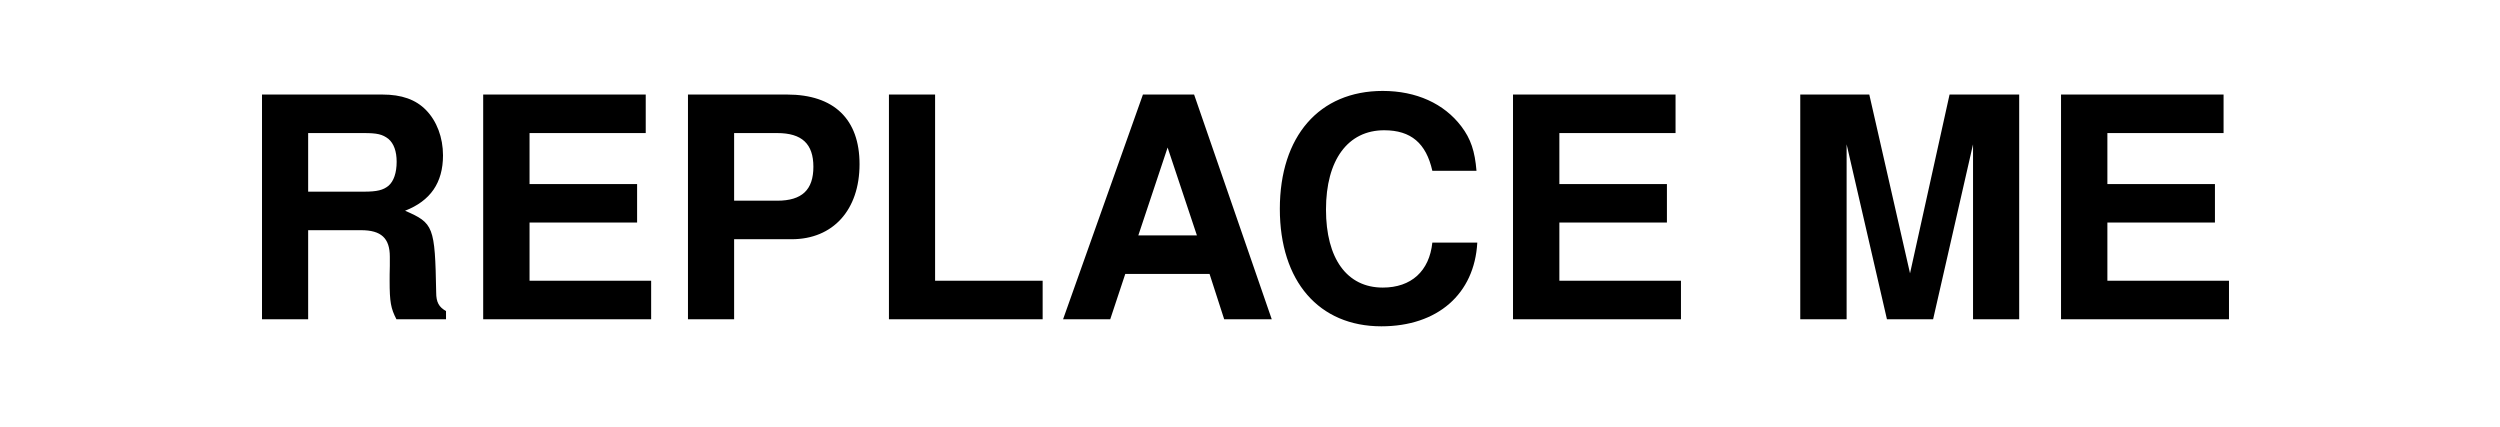
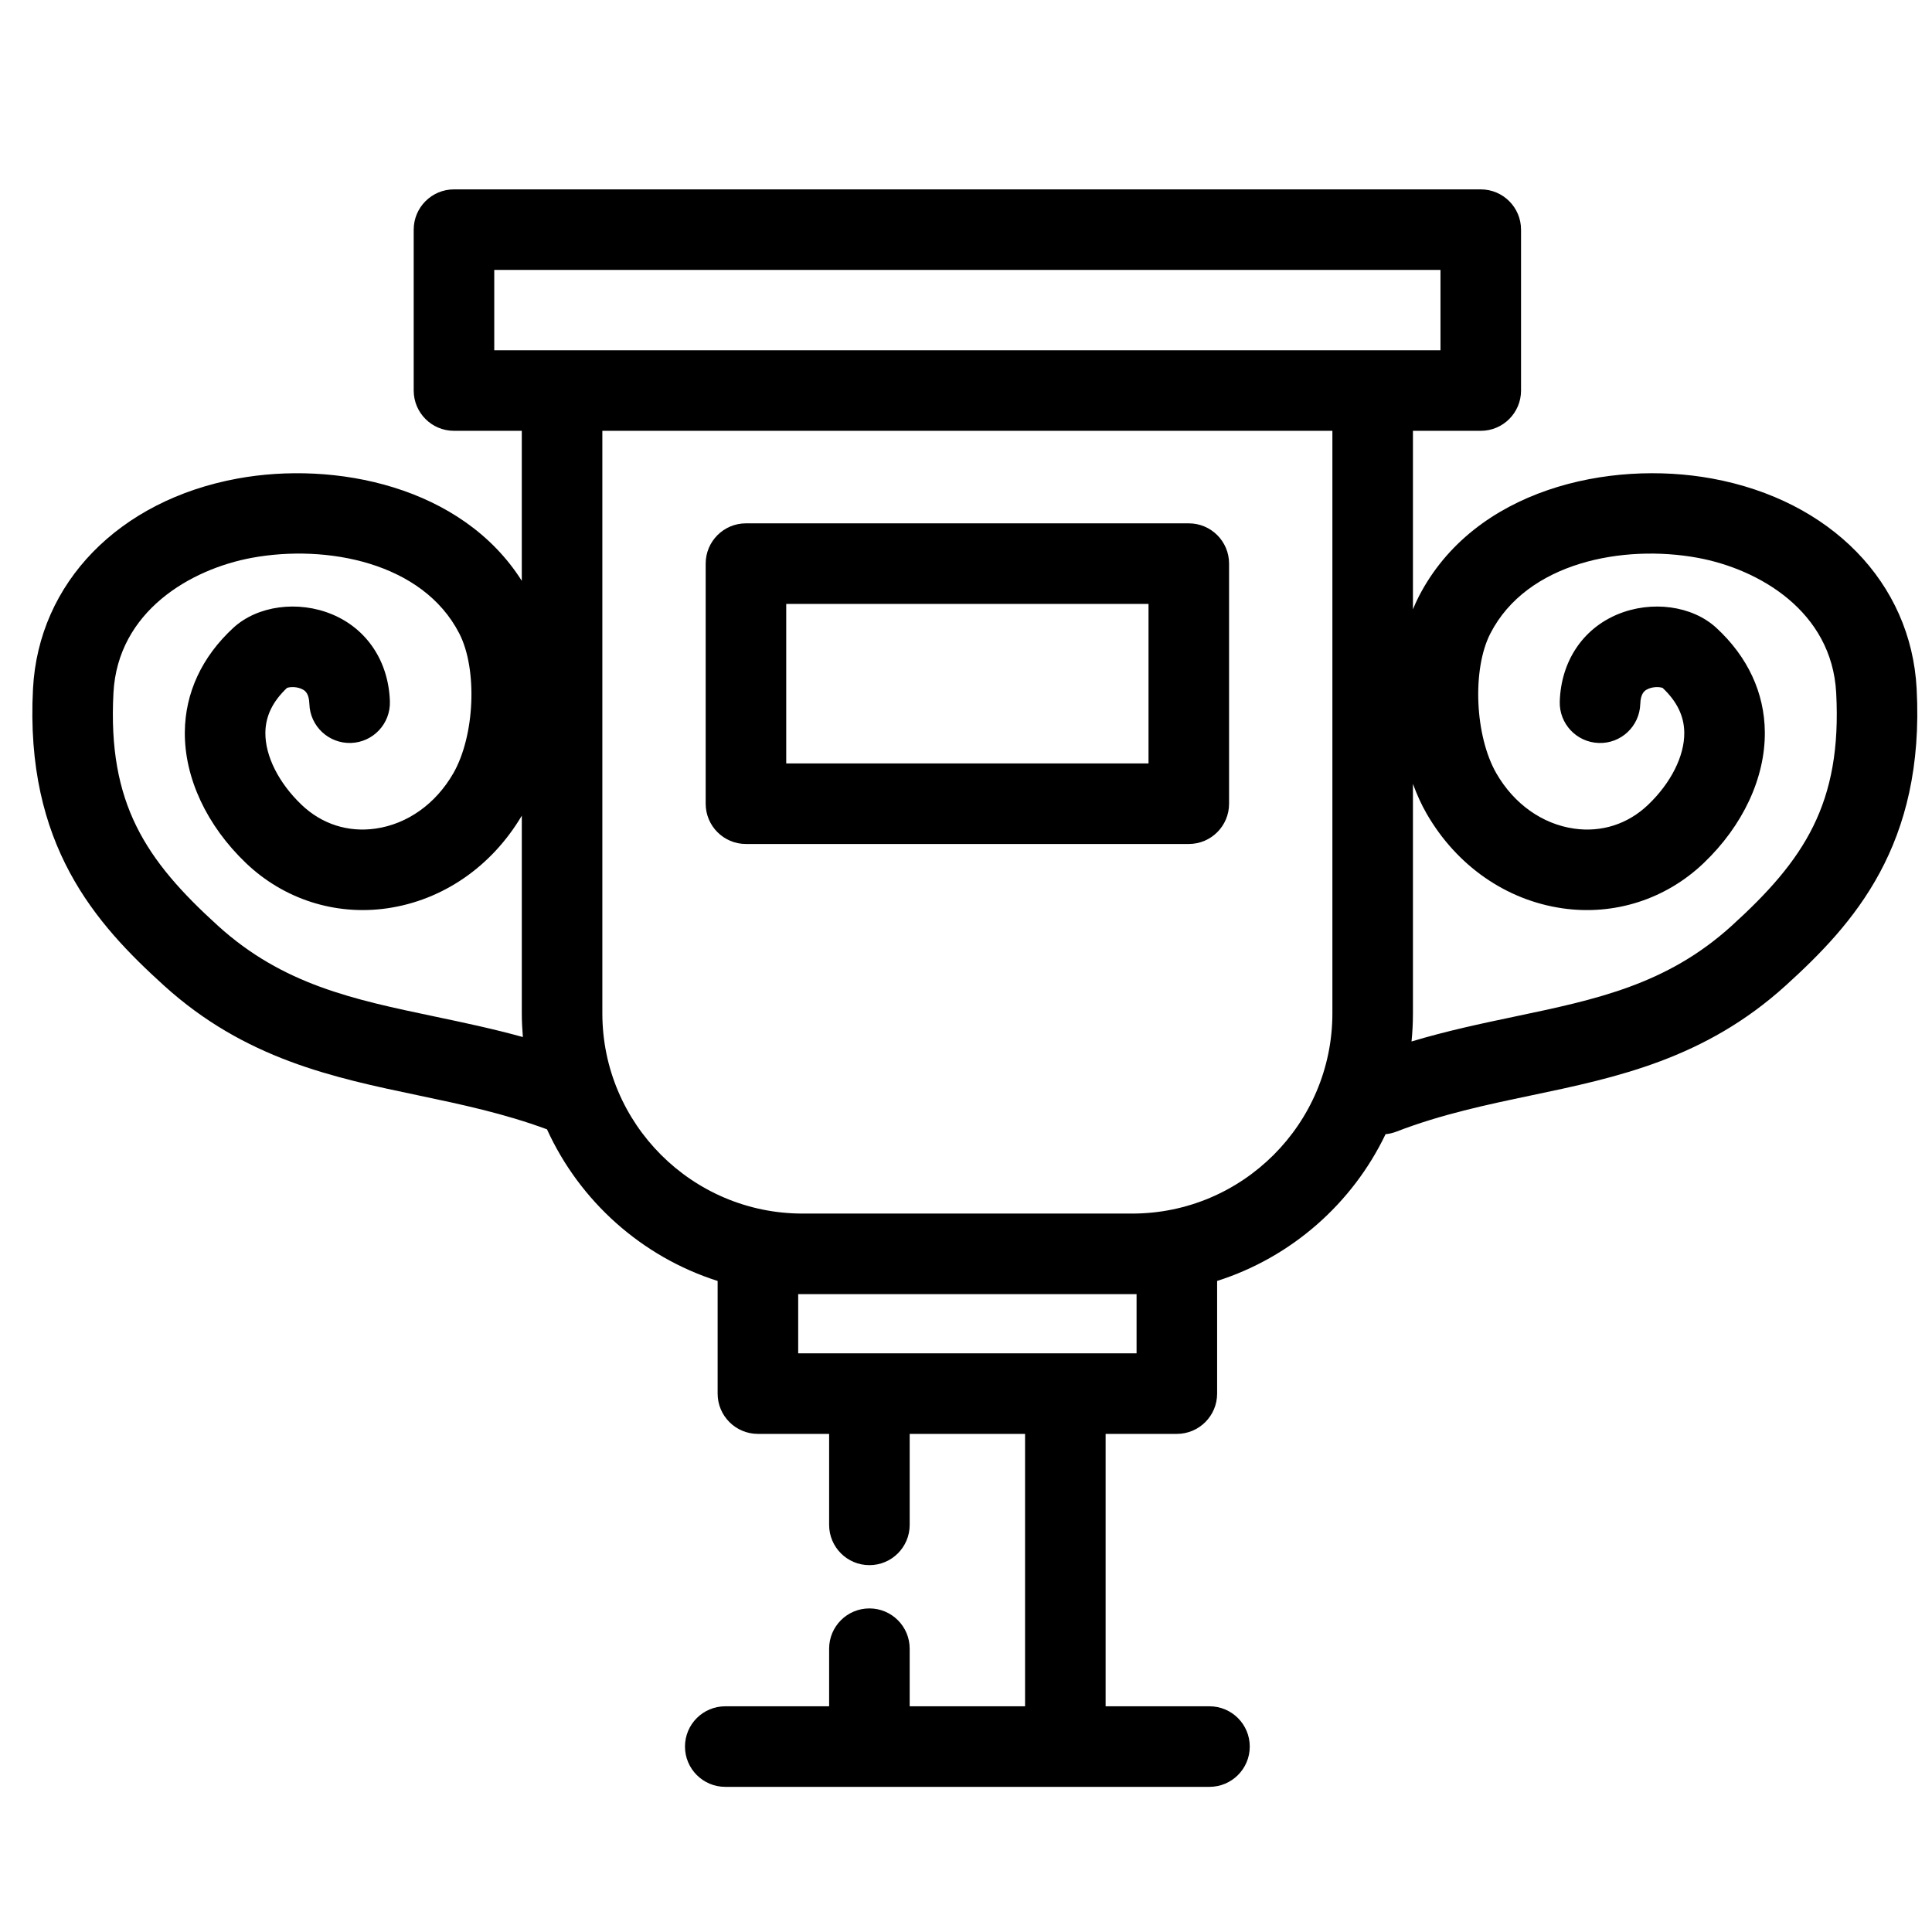
- <svg xmlns="http://www.w3.org/2000/svg" width="457" height="78">
+ <svg xmlns="http://www.w3.org/2000/svg" width="48" height="48">
  <g>
-     <rect fill="#fff" id="canvas_background" height="80" width="459" y="-1" x="-1" />
+     <rect fill="#fff" id="canvas_background" height="50" width="50" y="-1" x="-1" />
    <g display="none" overflow="visible" y="0" x="0" height="100%" width="100%" id="canvasGrid">
      <rect fill="url(#gridpattern)" stroke-width="0" y="0" x="0" height="100%" width="100%" />
    </g>
  </g>
  <g>
-     <text stroke="#000" transform="matrix(2.347637,0,0,2.347637,-187.0069,-235.8773) " font-weight="bold" xml:space="preserve" text-anchor="start" font-family="Helvetica, Arial, sans-serif" font-size="24" id="svg_2" y="125.336" x="98.137" stroke-width="0" fill="#000000">REPLACE ME</text>
+     <g stroke="null" id="svg_19">
+       <g stroke="null" transform="matrix(0.1022355,0,0,0.1022355,1.3774181646338847e-7,1.2396763315690841e-7) " id="svg_16">
+         <rect stroke="null" x="-0" y="39.125" width="476" height="402" id="svg_14" fill="#fff" />
+         <g stroke="null" id="svg_13" display="none">
+           <rect stroke="null" id="svg_17" width="580" height="400" x="1" y="40.125" stroke-width="0" fill="url(#gridpattern)" />
+         </g>
+       </g>
+       <g stroke="null" transform="matrix(0.1022355,0,0,0.1022355,1.3774181646338847e-7,1.2396763315690841e-7) " id="svg_18">
+         <g stroke="null" id="svg_9">
+           <g stroke="null" id="svg_10" transform="matrix(1.087521,0,0,1.087521,-2095.946,-2588.663) ">
+             <path stroke="null" d="m2309.855,2487.27c-22.887,-4.196 -53.163,2.269 -65.561,26.389c-0.468,0.911 -0.895,1.863 -1.292,2.841l0,-39.896l15.155,0c4.971,0 9,-4.029 9,-9l0,-35.952c0,-4.971 -4.029,-9 -9,-9l-229.443,0c-4.971,0 -9,4.029 -9,9l0,35.951c0,4.971 4.029,9 9,9l15.155,0l0,33.523c-13.431,-21.205 -41.799,-26.839 -63.521,-22.856c-26.507,4.865 -44.446,23.286 -45.702,46.931c-1.86,35.032 14.111,52.606 29.227,66.329c18.117,16.446 37.835,20.582 56.905,24.582c9.412,1.976 19.128,4.031 28.719,7.58c7.307,16.035 21.158,28.479 38.132,33.88l0,25.175c0,4.971 4.029,9 9,9l15.916,0l0,20.332c0,4.971 4.029,9 9,9s9,-4.029 9,-9l0,-20.332l25.782,0l0,60.871l-25.782,0l0,-12.872c0,-4.971 -4.029,-9 -9,-9s-9,4.029 -9,9l0,12.872l-23.211,0c-4.971,0 -9,4.029 -9,9s4.029,9 9,9l32.211,0l43.782,0l32.211,0c4.971,0 9,-4.029 9,-9s-4.029,-9 -9,-9l-23.211,0l0,-60.871l15.917,0c4.971,0 9,-4.029 9,-9l0,-25.176c16.592,-5.279 30.212,-17.281 37.641,-32.796c0.806,-0.075 1.615,-0.261 2.407,-0.566c10.048,-3.883 20.259,-6.024 30.135,-8.097c19.069,-4 38.788,-8.136 56.903,-24.582c15.117,-13.723 31.089,-31.297 29.227,-66.328c-1.256,-23.646 -19.194,-42.068 -45.702,-46.932l-0,0zm-272.141,-46.618l211.444,0l0,17.951l-15.155,0l-181.134,0l-15.155,0l0,-17.951zm-13.241,166.844c-18.246,-3.827 -34.004,-7.133 -48.501,-20.294c-16.157,-14.668 -24.664,-27.307 -23.351,-52.046c0.97,-18.26 17.293,-27.671 30.976,-30.182c16.553,-3.036 38.103,0.961 46.303,16.912c4.112,8.001 3.471,22.903 -1.346,31.267c-3.927,6.818 -10.247,11.314 -17.34,12.335c-6.159,0.889 -12.033,-0.998 -16.548,-5.309c-5.114,-4.881 -8.141,-10.902 -8.097,-16.107c0.031,-3.696 1.614,-6.977 4.834,-10.019c0.657,-0.255 2.346,-0.339 3.594,0.395c0.397,0.233 1.328,0.78 1.406,3.2c0.16,4.968 4.313,8.858 9.286,8.705c4.968,-0.16 8.865,-4.317 8.705,-9.285c-0.288,-8.913 -5.096,-16.178 -12.863,-19.432c-7.643,-3.201 -16.745,-1.968 -22.135,3.003c-7.008,6.466 -10.752,14.516 -10.826,23.279c-0.087,10.235 4.895,20.908 13.668,29.281c8.472,8.088 19.97,11.771 31.542,10.104c12.429,-1.79 23.362,-9.331 30.091,-20.708l0,44.174c0,1.786 0.093,3.551 0.24,5.299c-6.695,-1.849 -13.234,-3.228 -19.638,-4.572zm156.771,62.019l0,13.232l-15.917,0l-43.782,0l-15.916,0l0,-13.232l0.983,0l73.647,0l0.985,0zm43.758,-62.744c0,24.672 -20.071,44.744 -44.743,44.744l-73.647,0c-24.671,0 -44.743,-20.072 -44.743,-44.744l0,-130.168l163.133,0l0,130.168zm89.229,-19.568c-14.496,13.16 -30.254,16.466 -48.5,20.293c-7.486,1.57 -15.157,3.194 -23.044,5.563c0.207,-2.068 0.315,-4.166 0.315,-6.288l0,-51.276c0.862,2.345 1.866,4.586 3.051,6.643c6.703,11.638 17.772,19.353 30.371,21.167c11.567,1.669 23.069,-2.016 31.542,-10.104c8.773,-8.373 13.755,-19.046 13.668,-29.281c-0.074,-8.764 -3.817,-16.813 -10.827,-23.28c-5.39,-4.969 -14.489,-6.205 -22.134,-3.002c-7.767,3.255 -12.575,10.519 -12.862,19.432c-0.16,4.968 3.737,9.125 8.705,9.285c4.99,0.18 9.125,-3.737 9.285,-8.705c0.078,-2.42 1.009,-2.967 1.406,-3.2c1.249,-0.733 2.938,-0.65 3.594,-0.394c3.221,3.042 4.803,6.321 4.834,10.017c0.044,5.205 -2.983,11.228 -8.098,16.109c-4.515,4.31 -10.389,6.196 -16.548,5.308c-7.092,-1.021 -13.412,-5.517 -17.339,-12.335c-4.816,-8.362 -5.459,-23.266 -1.347,-31.267c8.199,-15.953 29.75,-19.948 46.303,-16.912c13.683,2.511 30.006,11.922 30.975,30.182c1.315,24.739 -7.192,37.376 -23.35,52.045z" id="svg_12" />
+             <path stroke="null" d="m2093.958,2568.929l98.957,0c4.971,0 9,-4.029 9,-9l0,-53.65c0,-4.971 -4.029,-9 -9,-9l-98.957,0c-4.971,0 -9,4.029 -9,9l0,53.65c0,4.971 4.029,9 9,9zm9,-53.65l80.957,0l0,35.65l-80.957,0l0,-35.65z" id="svg_11" />
+           </g>
+         </g>
+       </g>
+     </g>
  </g>
</svg>
